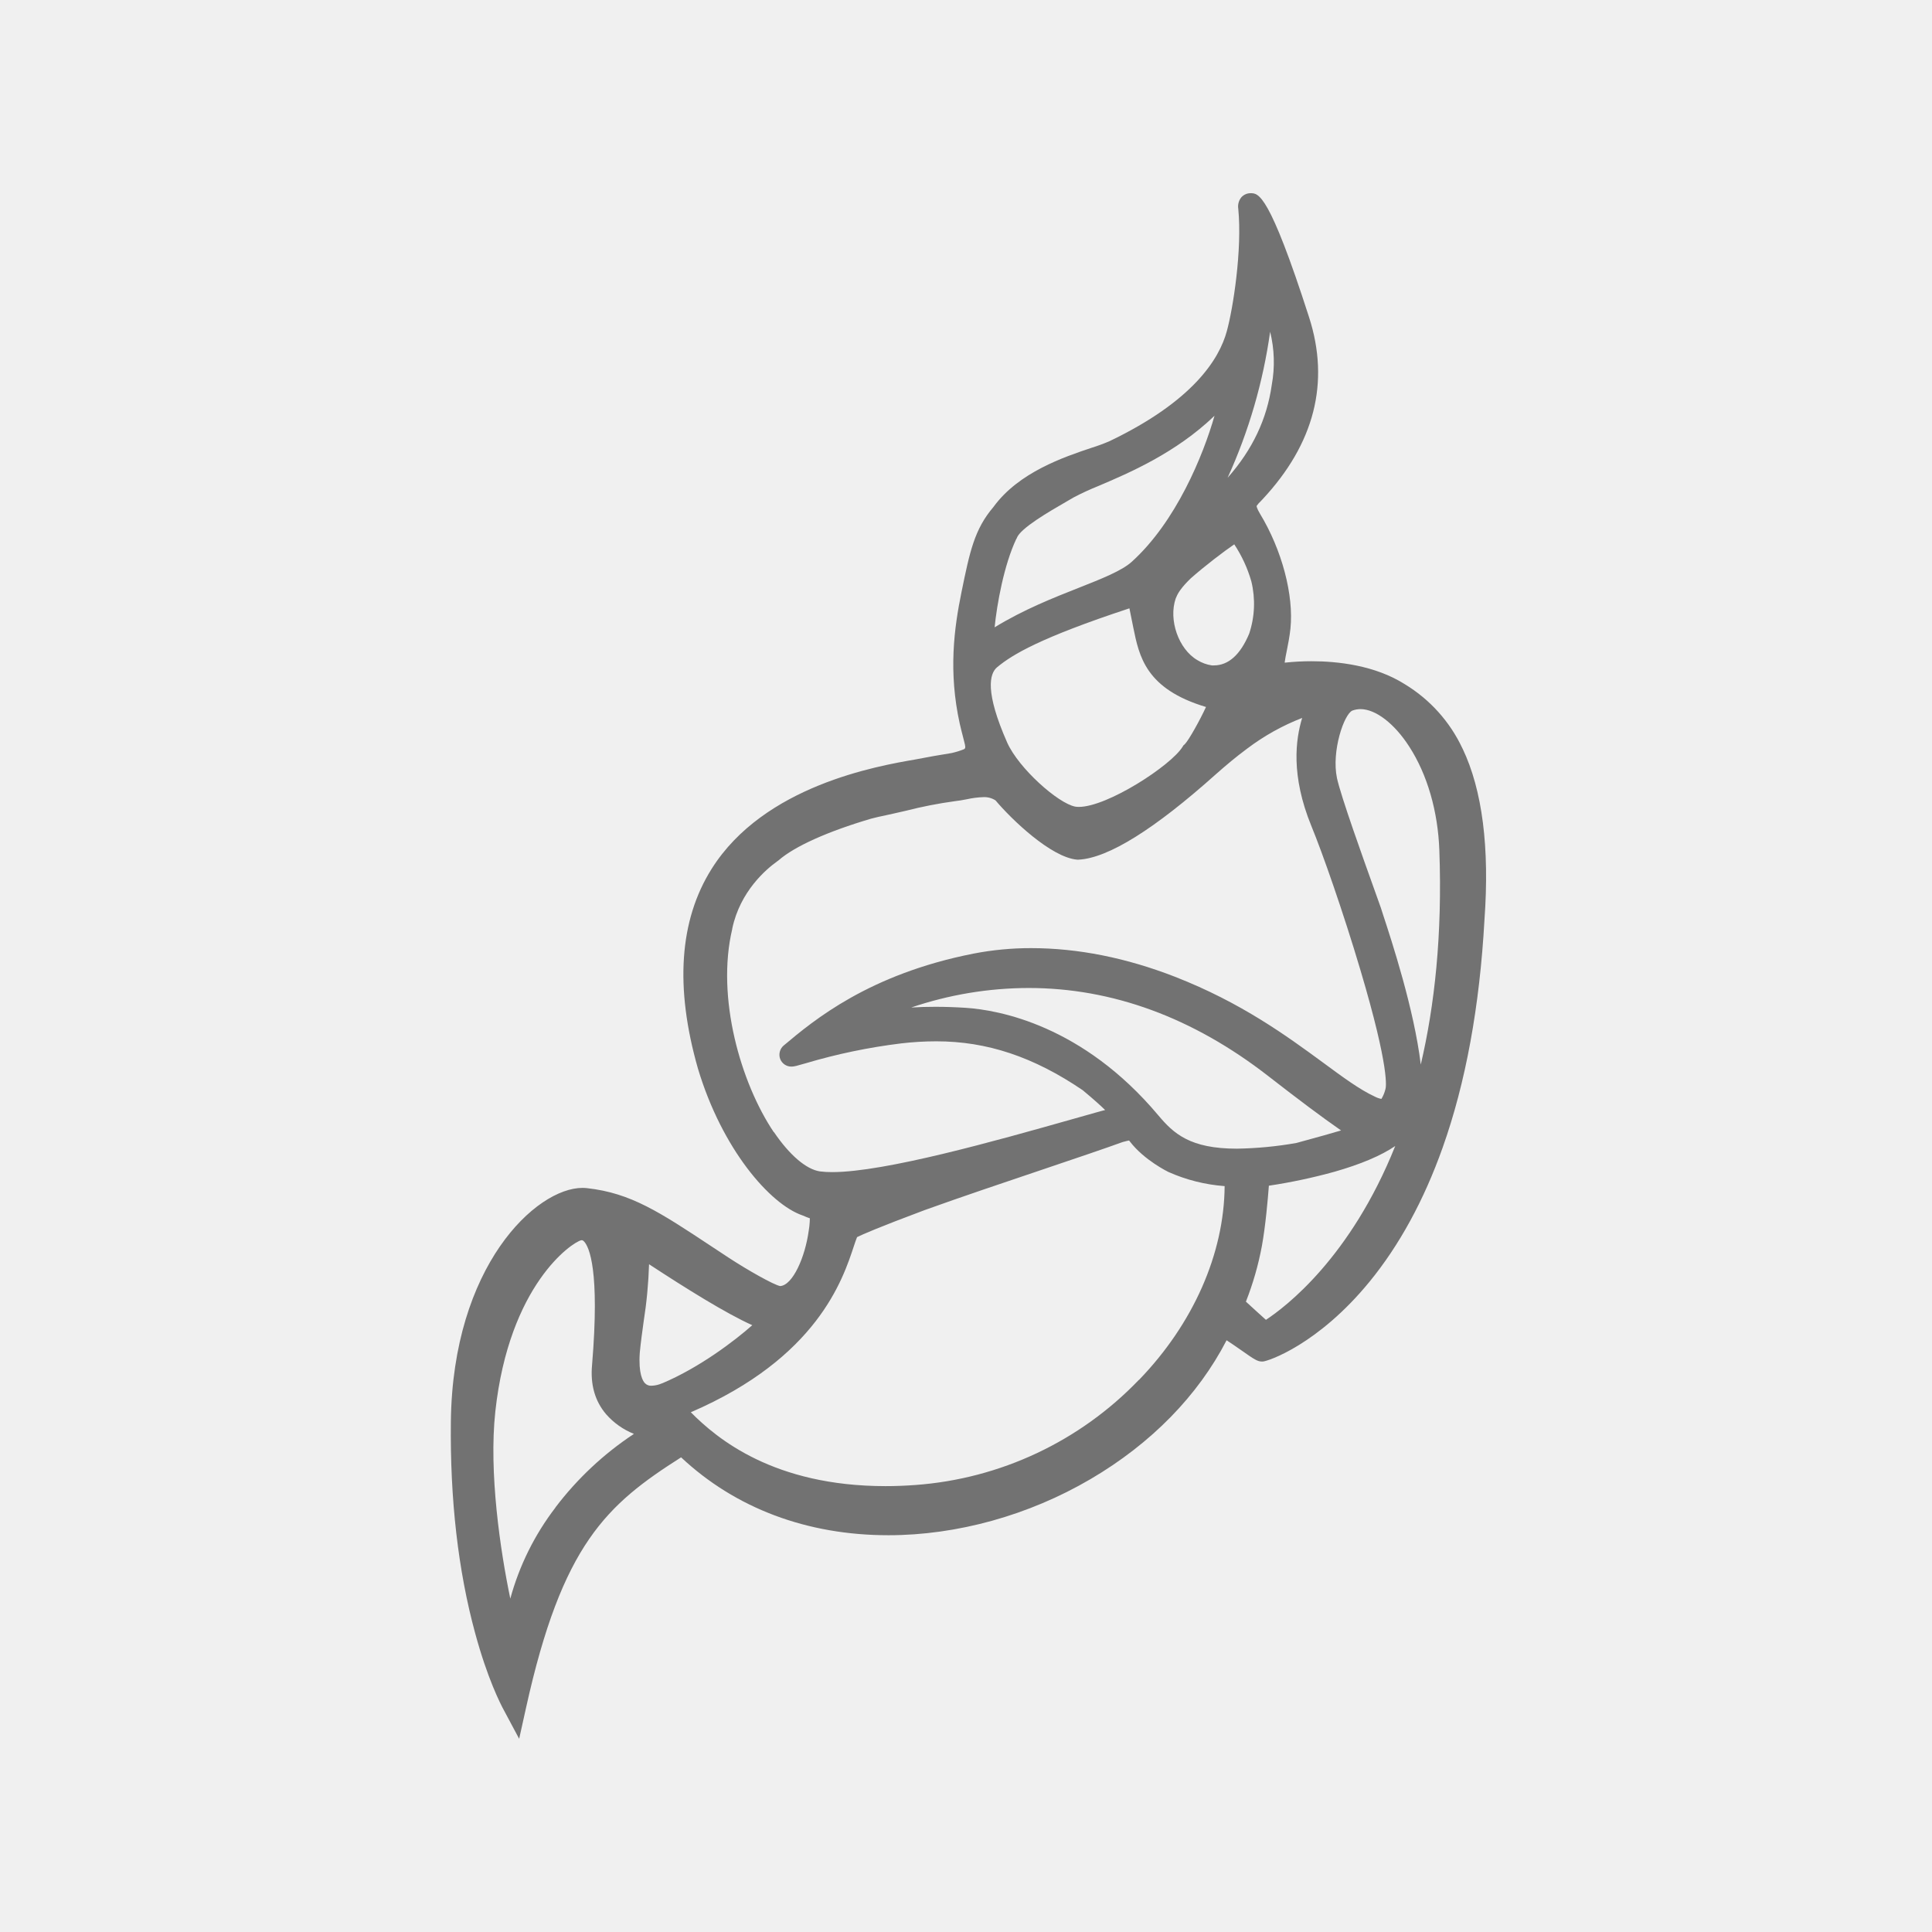
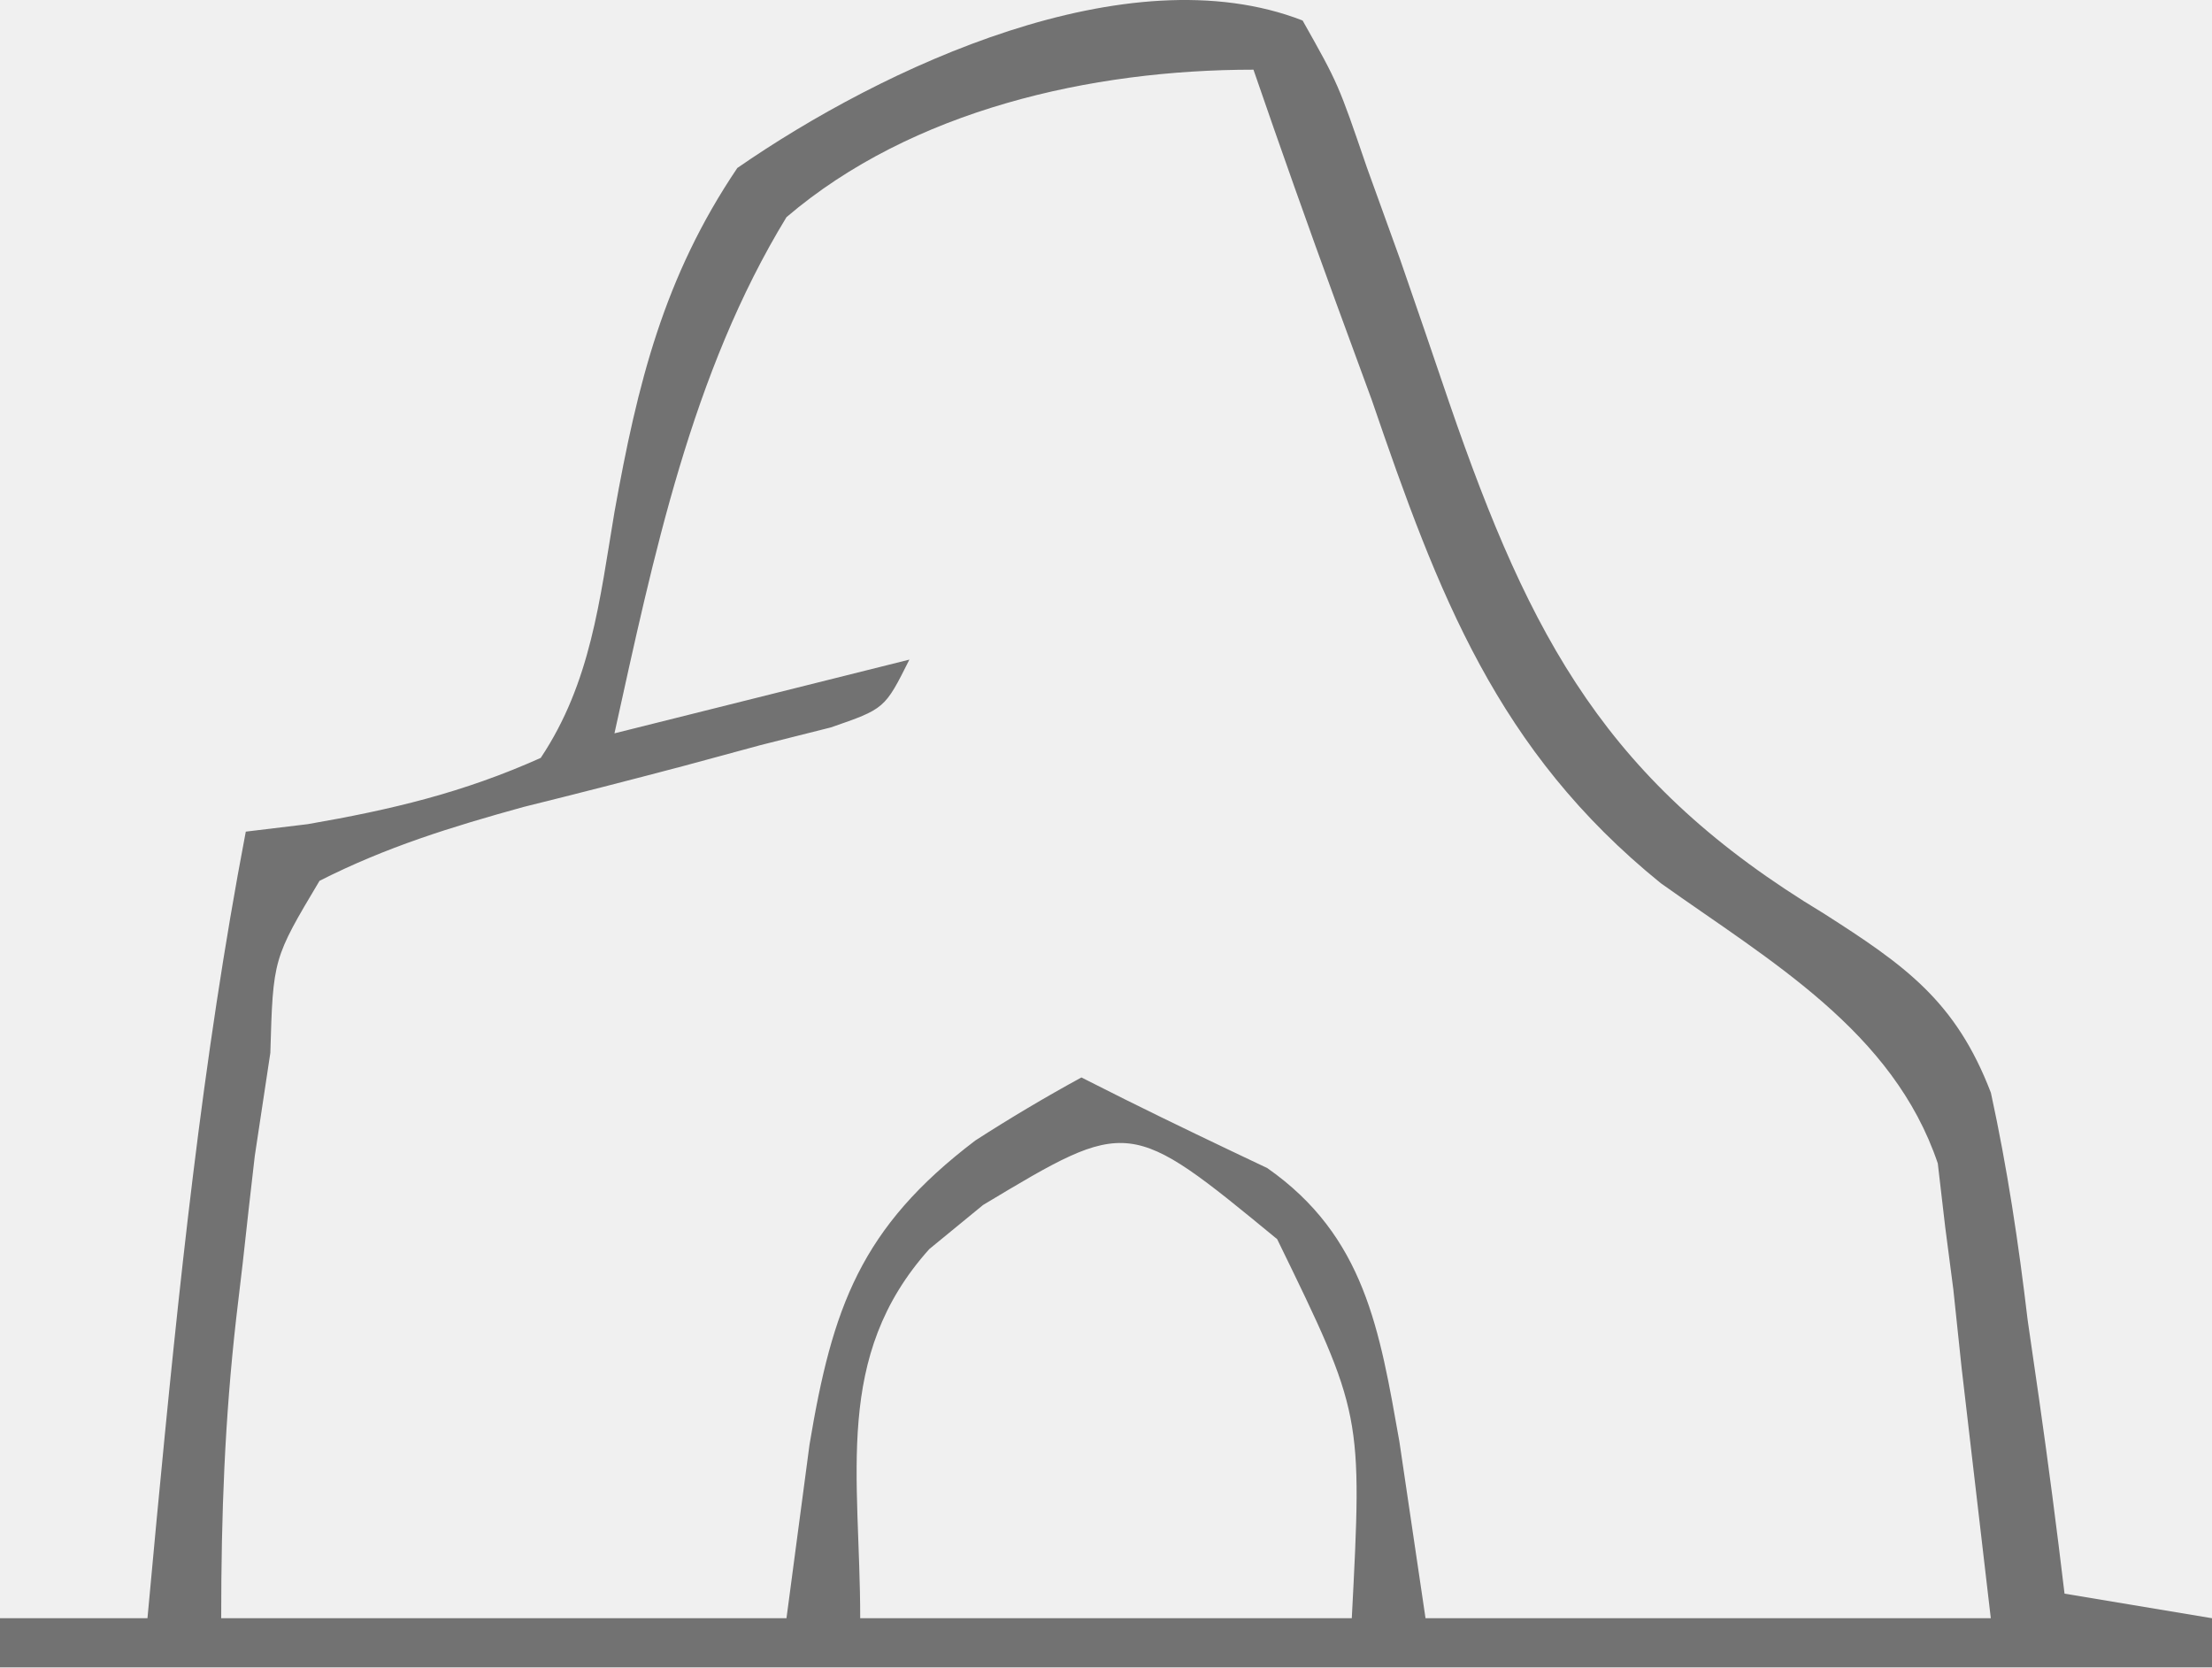
- <svg xmlns="http://www.w3.org/2000/svg" width="60" height="60" viewBox="0 0 60 60" fill="none">
-   <path d="M45.418 23.244C45.032 22.417 44.409 21.722 43.628 21.249C42.699 20.66 41.54 20.535 40.731 20.535C40.459 20.535 40.187 20.549 39.916 20.578H39.896C39.91 20.466 39.939 20.322 39.963 20.205C40.004 20 40.05 19.766 40.076 19.523C40.183 18.482 39.813 17.08 39.13 15.954C39.022 15.775 39.025 15.713 39.025 15.713C39.06 15.662 39.099 15.616 39.145 15.574L39.207 15.509C40.821 13.781 41.308 11.881 40.654 9.851C39.415 6 39.083 6 38.84 6C38.786 5.999 38.732 6.01 38.683 6.032C38.633 6.054 38.589 6.086 38.552 6.126C38.512 6.175 38.482 6.231 38.466 6.292C38.449 6.354 38.445 6.417 38.455 6.48C38.581 7.757 38.293 9.585 38.101 10.281C37.866 11.156 37.045 12.462 34.453 13.703C34.271 13.781 34.085 13.849 33.896 13.908C33.05 14.191 31.637 14.664 30.852 15.745C30.26 16.439 30.117 17.134 29.86 18.389C29.632 19.504 29.448 20.863 29.808 22.484C29.845 22.645 29.88 22.779 29.911 22.899C29.933 22.984 29.953 23.058 29.967 23.123L29.998 23.116L29.966 23.125C29.99 23.221 29.974 23.244 29.94 23.267C29.815 23.317 29.687 23.356 29.556 23.386C29.172 23.447 28.788 23.515 28.421 23.587C27.254 23.788 23.725 24.396 22.1 26.984C21.096 28.579 20.954 30.663 21.675 33.185C22.423 35.681 23.907 37.397 24.923 37.746L24.939 37.752C25.012 37.785 25.082 37.812 25.151 37.836C25.151 37.906 25.144 37.991 25.135 38.087C25.128 38.129 25.121 38.175 25.115 38.225C25.004 39.039 24.62 39.917 24.228 39.94C24.022 39.9 23.204 39.436 22.625 39.056C22.439 38.935 22.263 38.819 22.097 38.708C20.481 37.639 19.59 37.05 18.229 36.899C18.182 36.894 18.136 36.891 18.089 36.891C16.649 36.891 14.057 39.316 14.002 44.148C13.974 46.57 14.228 48.782 14.758 50.726C15.136 52.12 15.539 52.914 15.656 53.126L16.123 54L16.336 53.04C17.459 47.952 18.845 46.726 21.152 45.259C22.843 46.843 25.063 47.678 27.592 47.678C29.723 47.678 31.953 47.059 33.869 45.934C35.752 44.83 37.205 43.342 38.093 41.623C38.241 41.719 38.42 41.843 38.538 41.926C38.96 42.222 39.049 42.284 39.2 42.284H39.214C39.379 42.277 40.936 41.755 42.53 39.807C43.457 38.675 44.221 37.276 44.801 35.645C45.519 33.629 45.953 31.248 46.101 28.571C46.264 26.322 46.035 24.532 45.422 23.249L45.418 23.244ZM39.445 10.303C39.579 10.843 39.596 11.405 39.496 11.952C39.346 13.016 38.895 13.968 38.125 14.837C38.781 13.397 39.226 11.87 39.445 10.303V10.303ZM38.331 16.905C38.566 17.259 38.745 17.648 38.862 18.057C38.992 18.593 38.969 19.155 38.795 19.678C38.52 20.334 38.15 20.665 37.696 20.665H37.635C37.475 20.641 37.322 20.585 37.184 20.5C36.6 20.158 36.285 19.252 36.512 18.587C36.522 18.568 36.53 18.548 36.539 18.527C36.577 18.431 36.683 18.247 36.979 17.962C37.401 17.588 38.018 17.117 38.329 16.906L38.331 16.905ZM31.573 16.724L31.579 16.714V16.704C31.703 16.397 32.563 15.899 33.133 15.57C33.204 15.528 33.275 15.487 33.346 15.446C33.596 15.315 33.852 15.197 34.114 15.092C35.052 14.693 36.514 14.071 37.718 12.912C37.368 14.137 36.528 16.2 35.145 17.449C34.838 17.726 34.218 17.972 33.499 18.256C32.724 18.562 31.793 18.928 30.889 19.482C30.959 18.776 31.177 17.543 31.568 16.724H31.573ZM30.973 20.716C31.438 20.332 32.288 19.811 35.075 18.892C35.094 18.978 35.116 19.09 35.137 19.2C35.155 19.284 35.173 19.379 35.194 19.482C35.377 20.383 35.578 21.395 37.453 21.956C37.278 22.34 36.919 22.989 36.794 23.113L36.753 23.148L36.724 23.195C36.359 23.781 34.388 25.059 33.505 25.059C33.467 25.059 33.429 25.056 33.391 25.05C32.859 24.948 31.638 23.863 31.279 23.061C30.585 21.488 30.727 20.92 30.968 20.72L30.973 20.716ZM24.029 35.158C23.008 33.638 22.234 30.983 22.741 28.848V28.838C22.986 27.677 23.797 26.993 24.132 26.753L24.18 26.718C24.677 26.284 25.695 25.826 27.047 25.426C27.238 25.376 27.344 25.354 27.349 25.354C27.598 25.302 27.869 25.239 28.133 25.179C28.633 25.051 29.139 24.952 29.65 24.882C29.777 24.869 29.905 24.845 30.028 24.821C30.194 24.784 30.363 24.762 30.533 24.756C30.669 24.748 30.803 24.784 30.917 24.857C31.418 25.453 32.645 26.628 33.45 26.697H33.474H33.501C34.416 26.648 35.852 25.754 37.768 24.038C38.093 23.75 38.396 23.499 38.692 23.279L38.729 23.251C39.252 22.855 39.828 22.533 40.44 22.296C40.239 22.953 40.08 24.075 40.727 25.656C41.065 26.474 41.712 28.317 42.248 30.122C43.172 33.23 43.043 33.778 43.025 33.828C42.999 33.934 42.957 34.035 42.901 34.128C42.829 34.114 42.759 34.09 42.694 34.055C42.229 33.84 41.707 33.456 41.096 33.005C39.963 32.174 38.555 31.141 36.494 30.336C34.98 29.746 33.475 29.445 32.022 29.445C31.42 29.444 30.82 29.501 30.229 29.616C26.982 30.256 25.27 31.688 24.352 32.458L24.345 32.463C24.285 32.512 24.241 32.579 24.22 32.653C24.199 32.728 24.201 32.808 24.227 32.881C24.253 32.953 24.302 33.015 24.365 33.059C24.428 33.102 24.503 33.125 24.58 33.124C24.664 33.124 24.745 33.101 25.015 33.023C25.988 32.733 26.983 32.526 27.991 32.403C28.352 32.361 28.715 32.339 29.079 32.339C30.65 32.339 32.096 32.819 33.626 33.858C33.977 34.151 34.191 34.345 34.321 34.473L34.188 34.507L33.26 34.769C30.961 35.419 27.487 36.401 25.843 36.401C25.717 36.402 25.591 36.395 25.465 36.379C25.039 36.317 24.519 35.871 24.036 35.159L24.029 35.158ZM17.251 46.817C16.604 47.661 16.127 48.622 15.848 49.647C15.539 48.166 15.176 45.73 15.383 43.833C15.813 39.902 17.759 38.586 18.049 38.517H18.067C18.083 38.517 18.102 38.517 18.141 38.558C18.296 38.727 18.632 39.441 18.387 42.391C18.33 42.998 18.476 43.513 18.823 43.92C19.059 44.189 19.355 44.398 19.687 44.531C18.75 45.15 17.925 45.923 17.247 46.818L17.251 46.817ZM20.56 42.96C20.458 43.005 20.349 43.031 20.238 43.035C20.199 43.038 20.16 43.033 20.123 43.019C20.087 43.005 20.054 42.983 20.027 42.954C19.965 42.889 19.823 42.666 19.869 42.009C19.9 41.685 19.945 41.363 19.988 41.049C20.082 40.457 20.138 39.861 20.157 39.262C21.291 40.005 22.549 40.792 23.363 41.155C22.831 41.627 21.724 42.474 20.56 42.962V42.96ZM35.368 42.854C33.537 44.763 31.065 45.925 28.428 46.118C28.115 46.141 27.803 46.153 27.503 46.153C24.03 46.153 22.266 44.679 21.454 43.859C25.378 42.166 26.174 39.746 26.521 38.689C26.555 38.586 26.586 38.497 26.617 38.42C26.767 38.345 27.243 38.132 28.712 37.582C29.864 37.167 31.246 36.703 32.464 36.292C33.478 35.95 34.355 35.653 34.834 35.478L34.873 35.465C34.969 35.438 35.027 35.426 35.065 35.419L35.092 35.454C35.539 36.035 36.275 36.39 36.282 36.395C36.835 36.642 37.427 36.791 38.032 36.836C38.017 38.934 37.059 41.109 35.374 42.853L35.368 42.854ZM38.411 35.673C36.959 35.673 36.449 35.205 35.974 34.64C33.615 31.828 31.008 31.367 29.995 31.299C29.67 31.278 29.352 31.267 29.048 31.267C28.793 31.267 28.543 31.274 28.299 31.289C29.474 30.89 30.706 30.685 31.947 30.683C34.549 30.683 37.054 31.604 39.389 33.42C40.342 34.161 41.042 34.686 41.648 35.107C41.353 35.195 40.955 35.307 40.453 35.443L40.261 35.496C39.651 35.604 39.033 35.663 38.414 35.673H38.411ZM39.316 40.99C39.164 40.856 38.932 40.642 38.693 40.424C38.913 39.865 39.079 39.286 39.189 38.696C39.302 38.073 39.373 37.256 39.406 36.823C40.095 36.72 40.778 36.574 41.45 36.388C42.26 36.156 42.885 35.892 43.33 35.591C41.941 39.059 39.929 40.583 39.316 40.988V40.99ZM44.123 33.058C43.917 31.348 43.224 29.234 42.954 28.412C42.925 28.316 42.901 28.247 42.885 28.196C42.864 28.131 42.802 27.957 42.673 27.602C42.34 26.672 41.645 24.738 41.521 24.166C41.344 23.325 41.745 22.168 42.001 22.067C42.081 22.038 42.164 22.023 42.249 22.022C42.721 22.022 43.305 22.469 43.767 23.189C44.326 24.053 44.657 25.198 44.7 26.404C44.796 29.035 44.552 31.234 44.124 33.058" />
-   <style>
- 	    path {
- 	      fill: #727272;
- 	    }
- 	    @media (prefers-color-scheme: dark) {
- 	      path {
- 	        fill: #FFF;
- 	      }
- 	    }
- 	  </style>
+ <svg xmlns="http://www.w3.org/2000/svg" version="1.1" width="60" height="45.223" id="prefix__svg1">
+   <path d="M35.333.556c.967 1.716.967 1.716 1.743 3.985l.897 2.482c.452 1.301.898 2.605 1.341 3.91 2.212 6.427 4.296 10.311 10.154 13.842 2.204 1.408 3.58 2.37 4.535 4.864.447 2.055.75 4.08.997 6.167l.313 2.162c.25 1.75.478 3.5.687 5.255l4 .667v1.333H0V43.89h4l.245-2.636c.597-6.279 1.237-12.497 2.422-18.698l1.68-.203c2.271-.393 4.213-.853 6.32-1.797 1.36-2.039 1.598-4.274 2-6.666.625-3.485 1.337-6.378 3.333-9.334 3.95-2.735 10.587-5.845 15.333-4zm-14 5.334c-2.583 4.232-3.607 9.207-4.666 14l8-2c-.667 1.333-.667 1.333-2.13 1.839l-1.91.481-2.071.561c-1.448.383-2.9.755-4.354 1.115-1.954.54-3.727 1.086-5.535 2.004-1.26 2.113-1.26 2.113-1.334 4.666-.139.932-.28 1.864-.422 2.795-.113.97-.222 1.942-.328 2.914l-.174 1.472C6.095 38.507 6 41.07 6 43.89h15.333l.625-4.709c.618-3.711 1.379-5.884 4.5-8.25a46.13 46.13 0 012.875-1.708l1.185.596c1.278.636 2.567 1.251 3.857 1.862 2.647 1.852 3.048 4.399 3.583 7.417l.709 4.792H54l-.792-6.792-.224-2.123-.221-1.697-.201-1.725c-1.213-3.59-4.548-5.487-7.513-7.598-4.441-3.596-6.032-7.828-7.84-13.107-.318-.873-.638-1.745-.96-2.616-.77-2.108-1.519-4.22-2.249-6.342-4.397 0-9.26 1.09-12.667 4zm5.334 26.791l-1.459 1.196c-2.618 2.917-1.875 6.15-1.875 10.013h13.334c.288-5.539.288-5.539-2.024-10.281-4.017-3.304-4.017-3.304-7.976-.928z" fill="#727272" id="prefix__path1" stroke-width=".667" />
+   <style>@media (prefers-color-scheme:dark){path{fill:#fff}}</style>
</svg>
